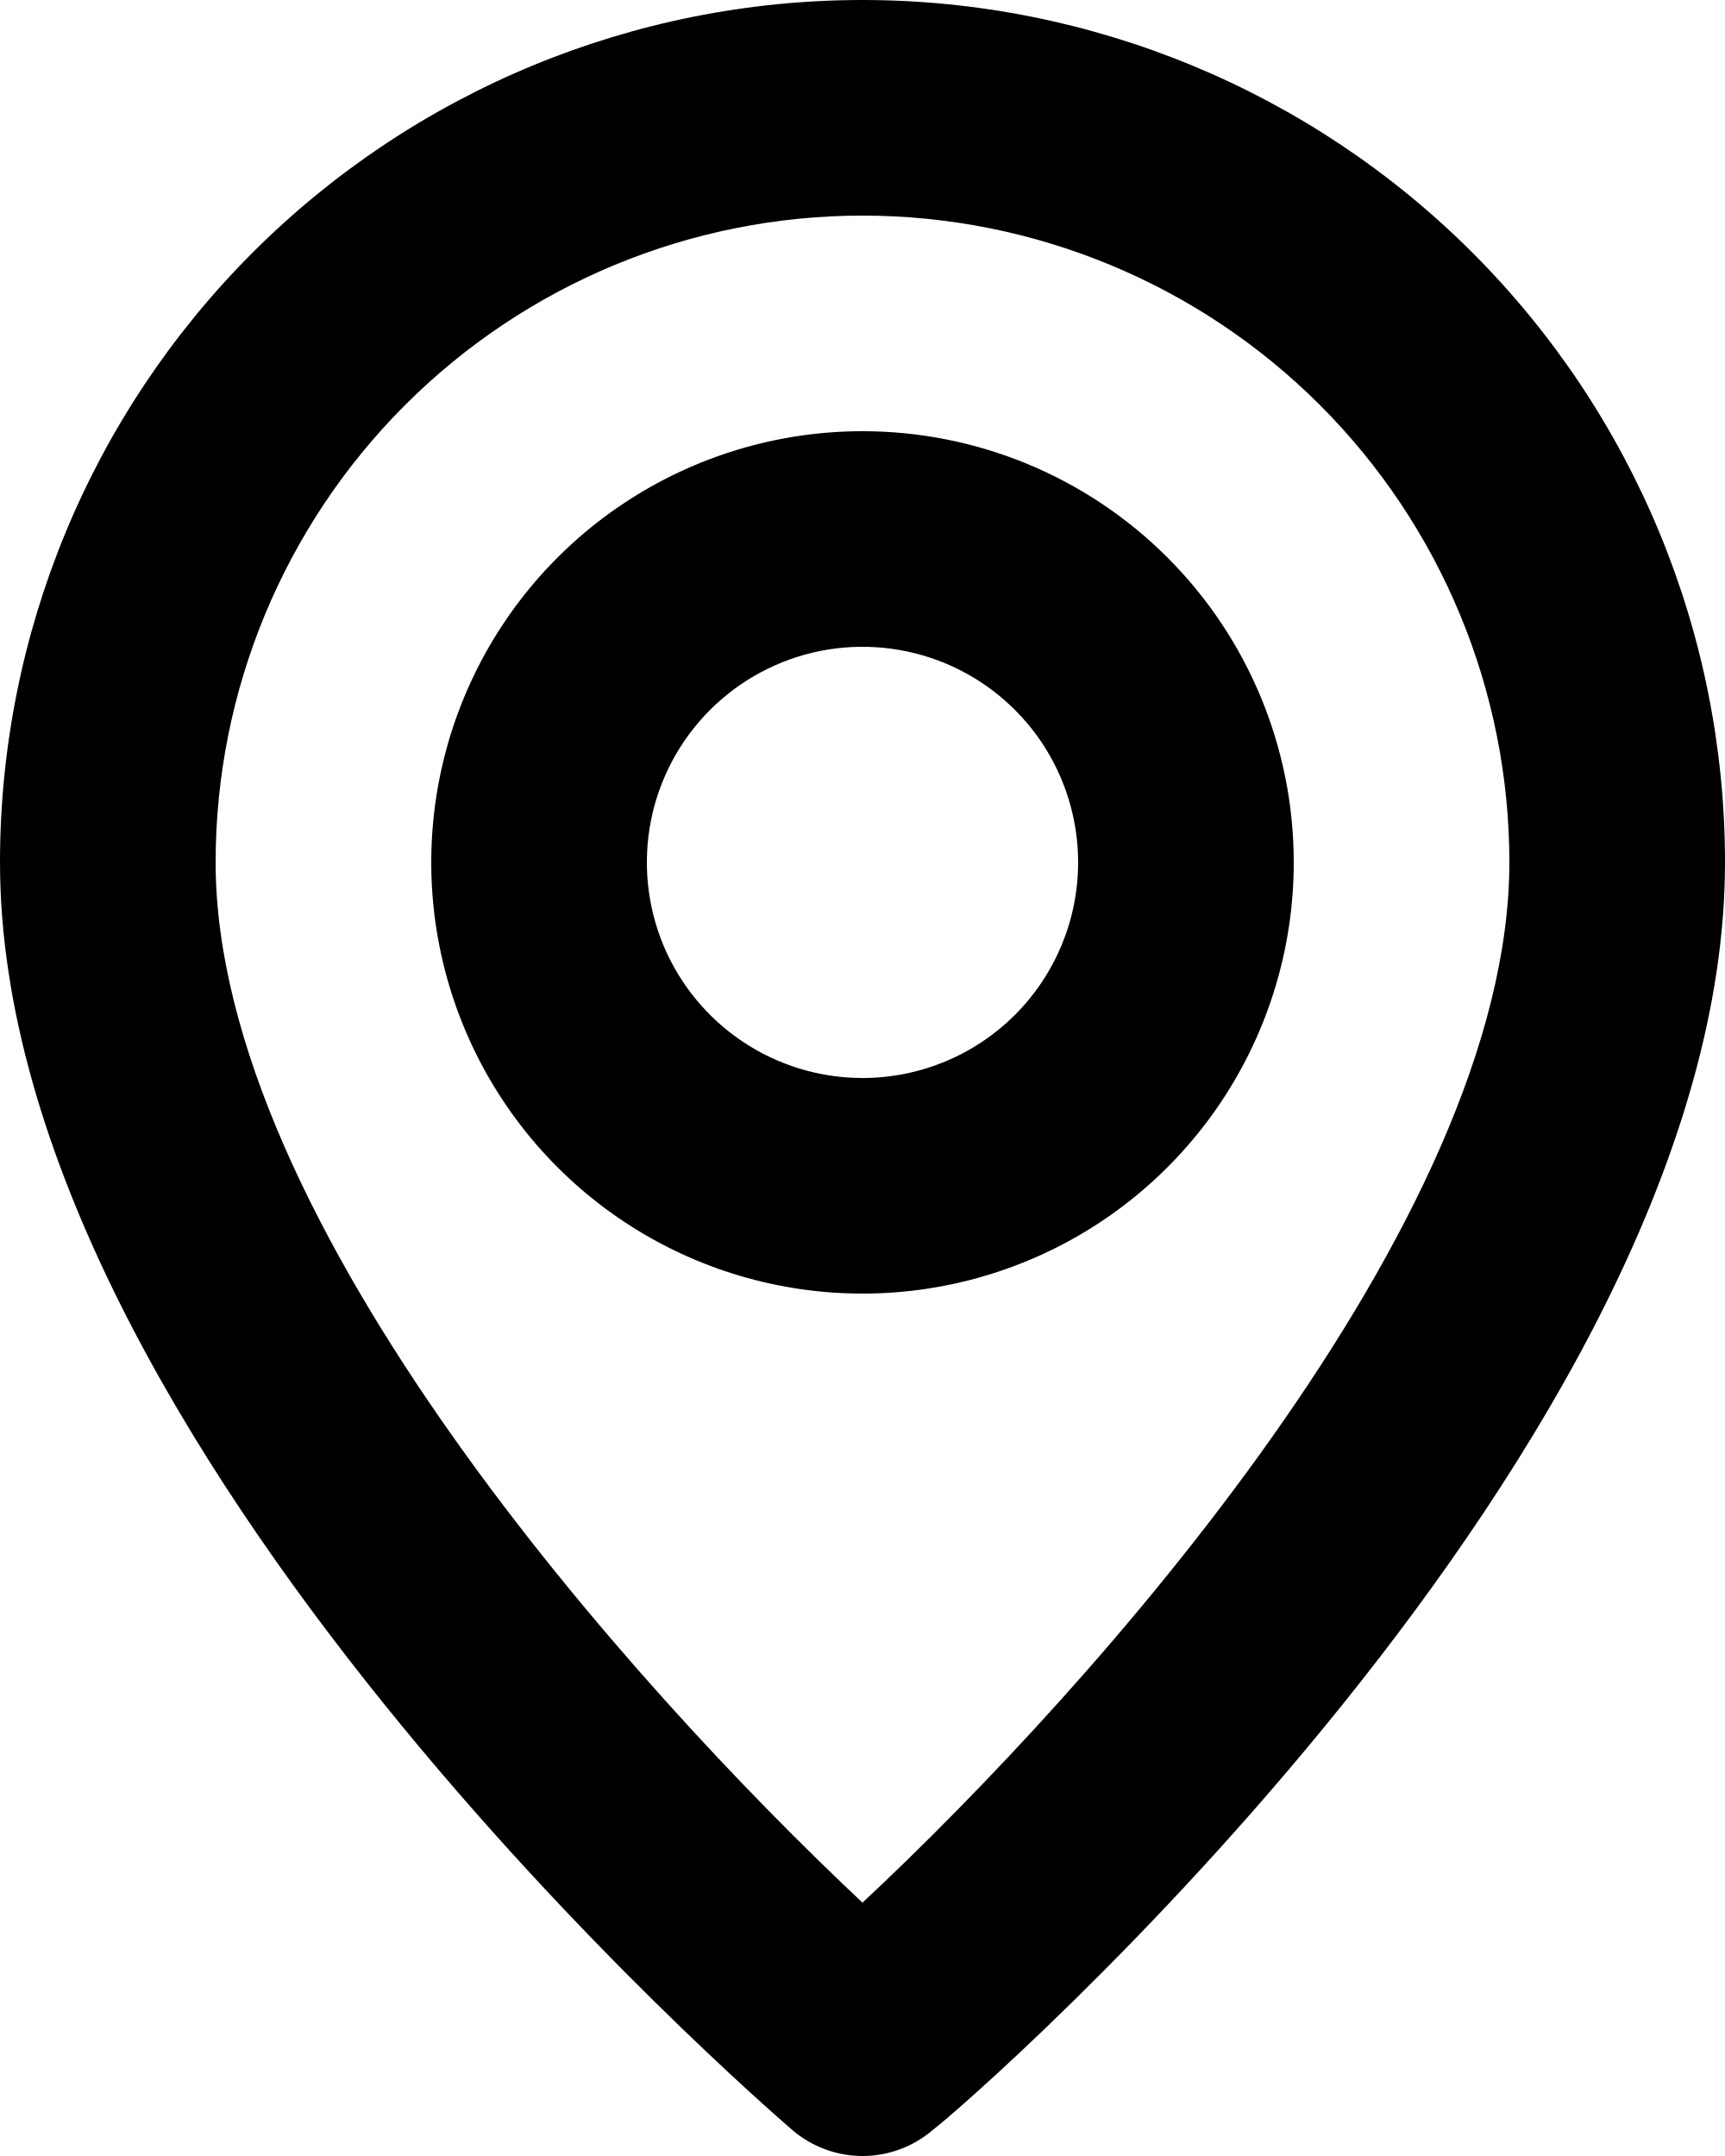
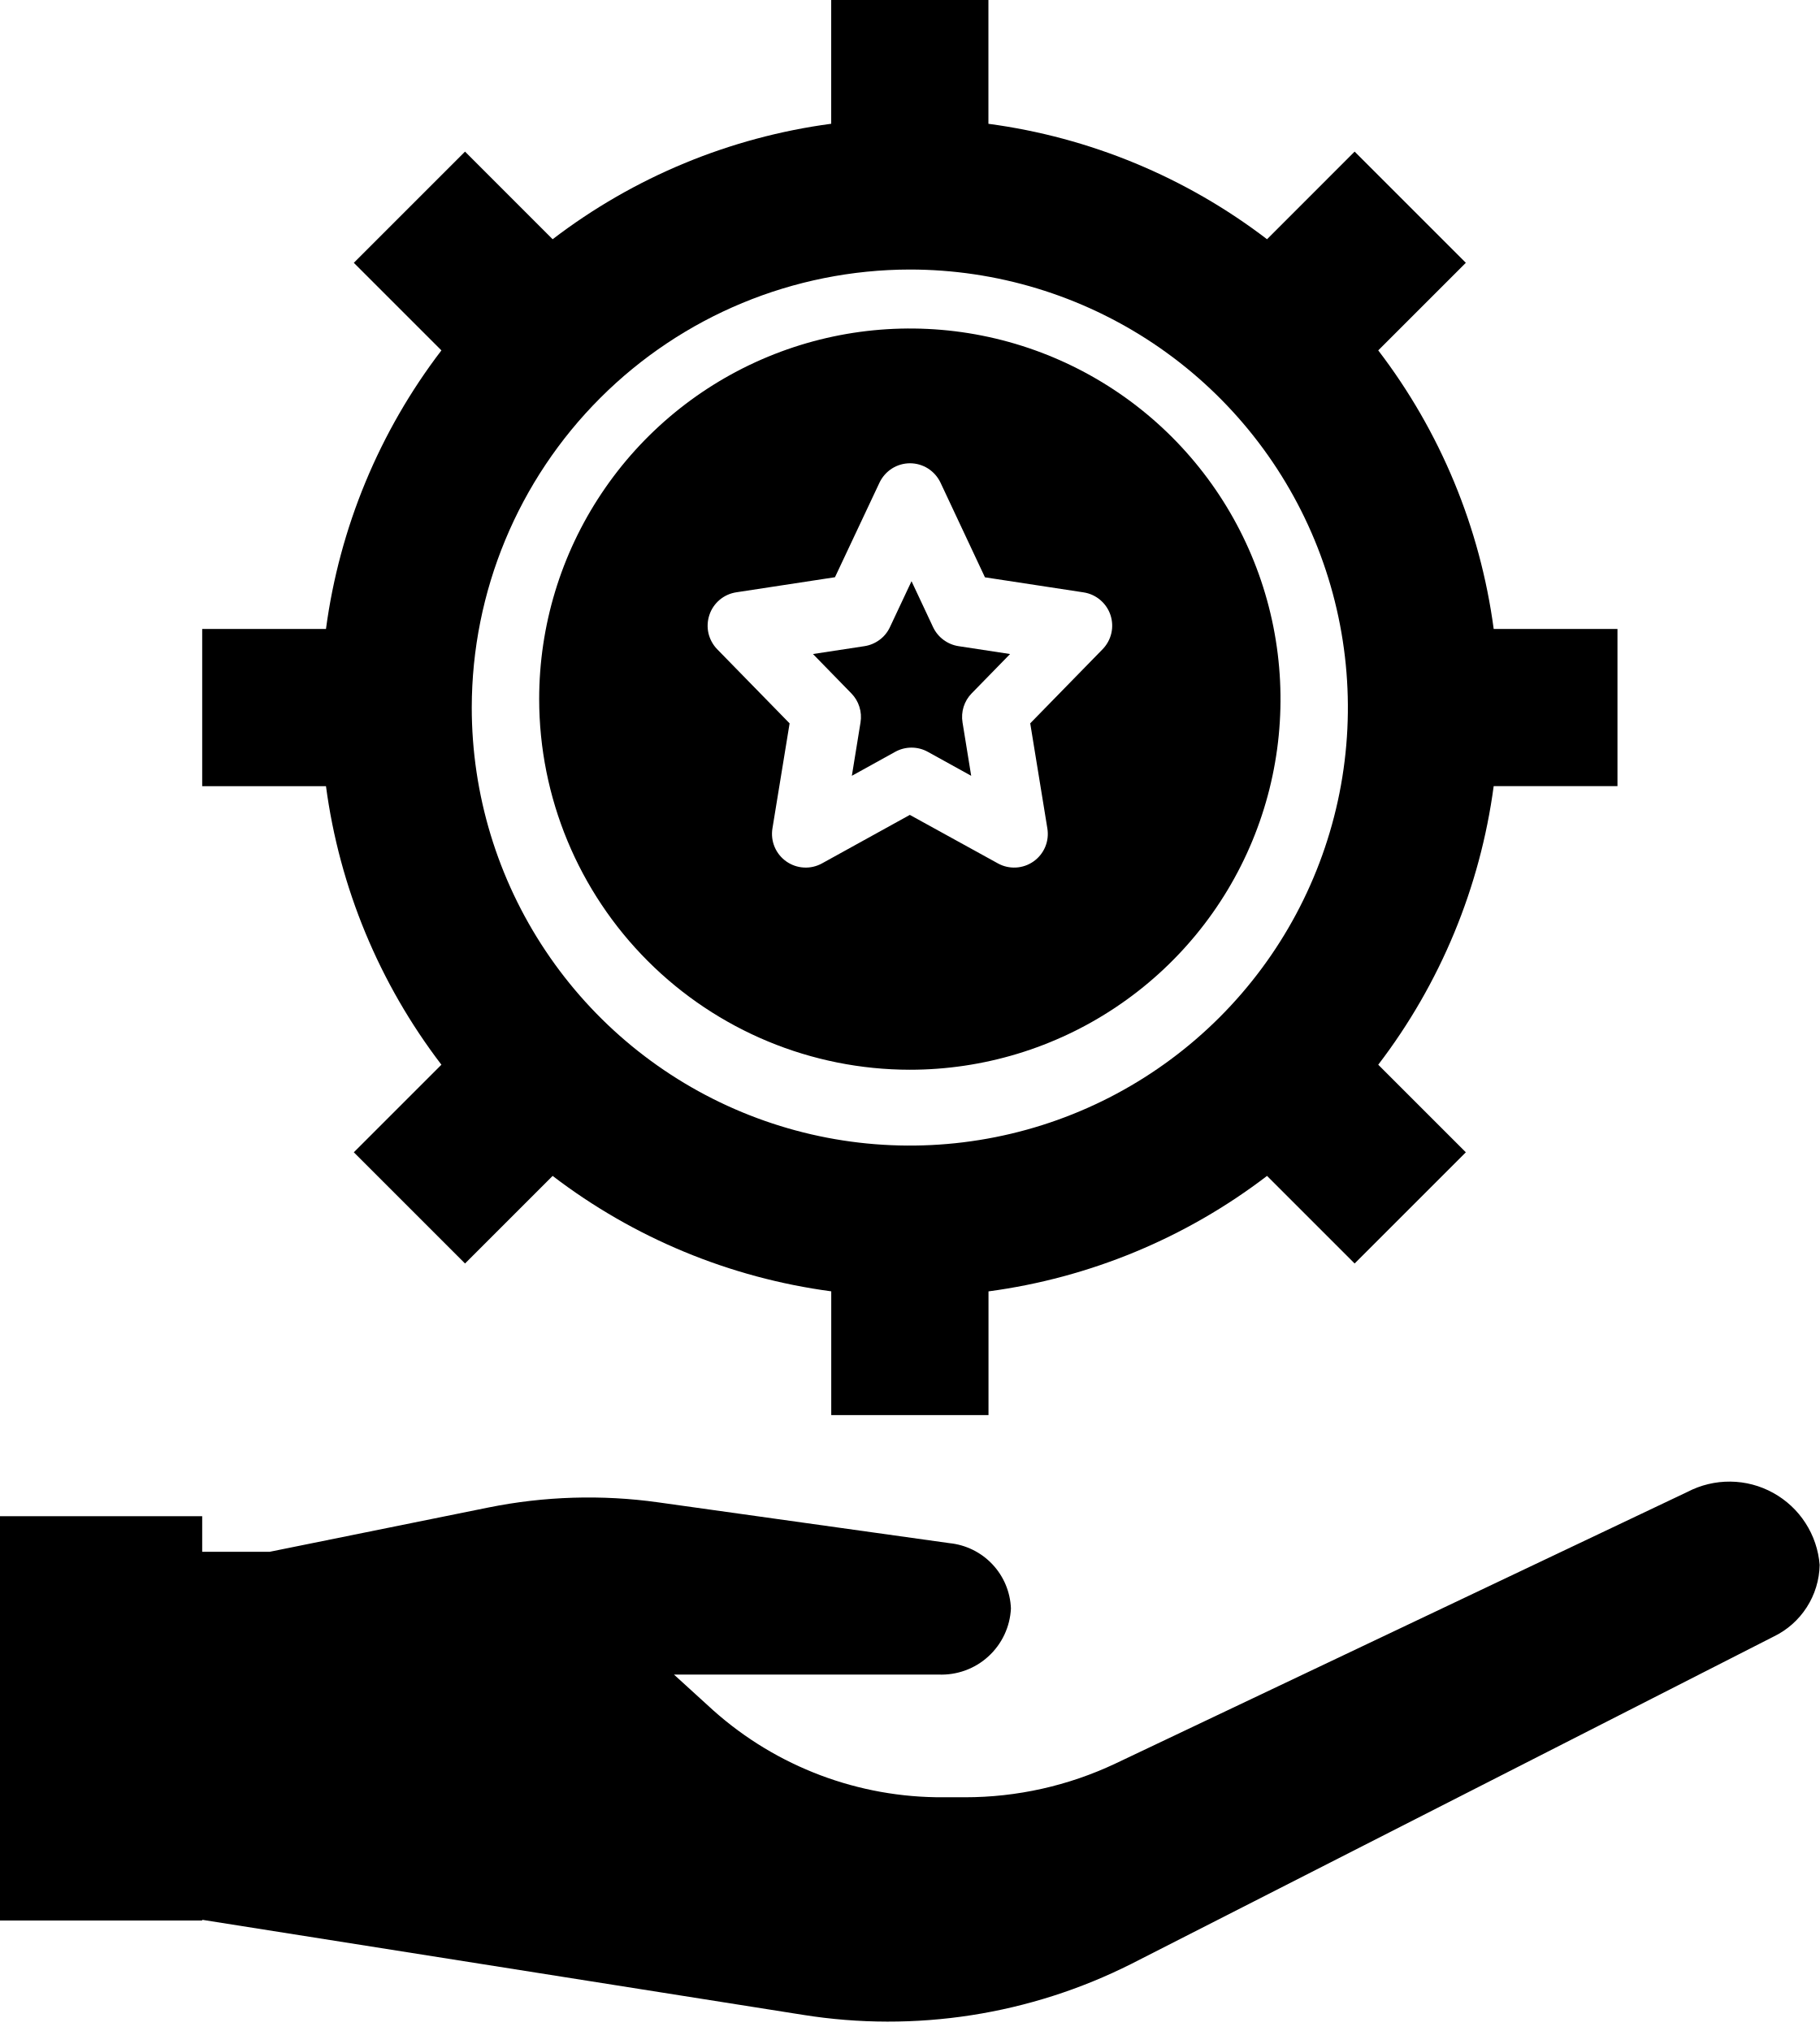
- <svg xmlns="http://www.w3.org/2000/svg" width="36" height="45" viewBox="0 0 36 45" fill="none">
-   <path d="M18 0C13.226 0 8.648 1.896 5.272 5.272C1.896 8.648 0 13.226 0 18C0 30.15 15.863 43.875 16.538 44.46C16.945 44.808 17.464 45 18 45C18.536 45 19.055 44.808 19.462 44.46C20.25 43.875 36 30.15 36 18C36 13.226 34.104 8.648 30.728 5.272C27.352 1.896 22.774 0 18 0ZM18 39.712C13.207 35.212 4.5 25.515 4.5 18C4.5 14.419 5.922 10.986 8.454 8.454C10.986 5.922 14.42 4.5 18 4.5C21.58 4.5 25.014 5.922 27.546 8.454C30.078 10.986 31.5 14.419 31.5 18C31.5 25.515 22.793 35.235 18 39.712ZM18 9C16.22 9 14.48 9.528 13 10.517C11.52 11.506 10.366 12.911 9.685 14.556C9.004 16.2 8.826 18.01 9.173 19.756C9.52 21.502 10.377 23.105 11.636 24.364C12.895 25.623 14.498 26.48 16.244 26.827C17.99 27.174 19.8 26.996 21.444 26.315C23.089 25.634 24.494 24.48 25.483 23C26.472 21.52 27 19.78 27 18C27 15.613 26.052 13.324 24.364 11.636C22.676 9.948 20.387 9 18 9ZM18 22.5C17.11 22.5 16.24 22.236 15.5 21.741C14.76 21.247 14.183 20.544 13.842 19.722C13.502 18.9 13.413 17.995 13.586 17.122C13.76 16.249 14.189 15.447 14.818 14.818C15.447 14.189 16.249 13.76 17.122 13.586C17.995 13.413 18.9 13.502 19.722 13.842C20.544 14.183 21.247 14.76 21.742 15.5C22.236 16.24 22.5 17.11 22.5 18C22.5 19.193 22.026 20.338 21.182 21.182C20.338 22.026 19.194 22.5 18 22.5Z" fill="black" />
+ <svg xmlns="http://www.w3.org/2000/svg" width="43" height="48" viewBox="0 0 43 48" fill="none">
+   <path d="M20.335 17.072L20.13 18.335L21.155 17.768C21.273 17.703 21.405 17.669 21.54 17.669C21.674 17.669 21.807 17.703 21.924 17.768L22.95 18.335L22.745 17.072C22.725 16.949 22.734 16.823 22.771 16.704C22.809 16.585 22.873 16.477 22.96 16.388L23.869 15.457L22.65 15.271C22.521 15.251 22.398 15.199 22.294 15.121C22.189 15.043 22.105 14.94 22.049 14.821L21.54 13.736L21.03 14.821C20.975 14.94 20.891 15.043 20.786 15.121C20.681 15.199 20.559 15.251 20.43 15.271L19.211 15.457L20.119 16.388C20.206 16.477 20.271 16.585 20.308 16.704C20.346 16.823 20.355 16.949 20.335 17.072Z" fill="black" />
+   <path d="M21.5 25.282C23.232 25.282 24.926 24.769 26.366 23.806C27.807 22.844 28.93 21.476 29.593 19.875C30.256 18.275 30.429 16.514 30.091 14.814C29.753 13.115 28.919 11.555 27.694 10.329C26.469 9.104 24.908 8.27 23.209 7.932C21.51 7.594 19.748 7.768 18.148 8.431C16.547 9.094 15.179 10.216 14.217 11.657C13.254 13.097 12.741 14.791 12.741 16.523C12.743 18.845 13.667 21.072 15.309 22.714C16.951 24.356 19.178 25.28 21.5 25.282ZM16.764 14.532C16.81 14.393 16.894 14.27 17.007 14.175C17.119 14.081 17.256 14.02 17.401 13.998L19.731 13.642L20.783 11.407C20.848 11.27 20.95 11.155 21.077 11.073C21.205 10.992 21.353 10.949 21.504 10.949C21.655 10.949 21.803 10.992 21.931 11.073C22.058 11.155 22.16 11.27 22.225 11.407L23.275 13.644L25.606 14C25.75 14.022 25.886 14.083 25.998 14.178C26.11 14.272 26.194 14.395 26.241 14.534C26.287 14.673 26.295 14.822 26.262 14.965C26.229 15.107 26.158 15.238 26.056 15.343L24.345 17.095L24.75 19.579C24.774 19.727 24.757 19.878 24.699 20.016C24.641 20.154 24.545 20.273 24.423 20.359C24.301 20.445 24.157 20.495 24.008 20.503C23.858 20.511 23.71 20.477 23.579 20.404L21.5 19.259L19.425 20.405C19.294 20.477 19.145 20.512 18.996 20.503C18.847 20.495 18.703 20.445 18.581 20.359C18.459 20.273 18.363 20.155 18.305 20.017C18.247 19.879 18.229 19.728 18.253 19.58L18.659 17.096L16.948 15.344C16.846 15.239 16.774 15.107 16.741 14.964C16.709 14.821 16.717 14.672 16.764 14.532Z" fill="black" />
+   <path d="M4.778 14.864V18.58H7.703C8.022 20.975 8.963 23.244 10.431 25.163L8.361 27.233L10.989 29.861L13.059 27.791C14.978 29.259 17.248 30.199 19.643 30.519V33.444H23.359V30.52C25.753 30.2 28.022 29.259 29.941 27.791L32.011 29.861L34.639 27.233L32.569 25.163C34.037 23.244 34.977 20.974 35.297 18.579H38.222V14.864H35.297C34.977 12.47 34.037 10.2 32.569 8.281L34.639 6.211L32.011 3.583L29.941 5.654C28.022 4.186 25.752 3.245 23.357 2.926V0H19.642V2.925C17.247 3.245 14.978 4.185 13.059 5.654L10.989 3.583L8.361 6.211L10.431 8.281C8.963 10.2 8.023 12.47 7.703 14.865L4.778 14.864ZM21.5 6.37C23.547 6.37 25.549 6.978 27.251 8.115C28.953 9.252 30.28 10.869 31.064 12.761C31.847 14.652 32.052 16.734 31.653 18.742C31.253 20.75 30.268 22.594 28.82 24.042C27.372 25.49 25.528 26.476 23.52 26.875C21.512 27.275 19.43 27.07 17.538 26.286C15.647 25.503 14.03 24.176 12.893 22.473C11.755 20.771 11.148 18.77 11.148 16.722C11.151 13.978 12.243 11.347 14.184 9.406C16.124 7.465 18.756 6.374 21.5 6.37ZM0 35.833V45.389H4.778V45.372L18.974 47.618C21.625 48.042 24.342 47.62 26.74 46.411L41.907 38.681C42.229 38.527 42.501 38.287 42.694 37.987C42.887 37.688 42.993 37.341 43 36.985C42.972 36.632 42.857 36.292 42.665 35.995C42.473 35.697 42.211 35.453 41.901 35.282C41.592 35.111 41.244 35.019 40.891 35.016C40.537 35.012 40.188 35.096 39.874 35.26L26.357 41.68C25.245 42.205 24.03 42.477 22.8 42.476H22.296C20.293 42.489 18.355 41.759 16.859 40.426L15.926 39.576H22.174C22.609 39.595 23.033 39.442 23.354 39.149C23.676 38.856 23.868 38.448 23.889 38.014C23.874 37.624 23.718 37.253 23.451 36.97C23.184 36.686 22.823 36.509 22.435 36.47L15.554 35.506C14.221 35.319 12.865 35.361 11.546 35.627L6.37 36.675H4.778V35.833H0Z" fill="black" />
</svg>
